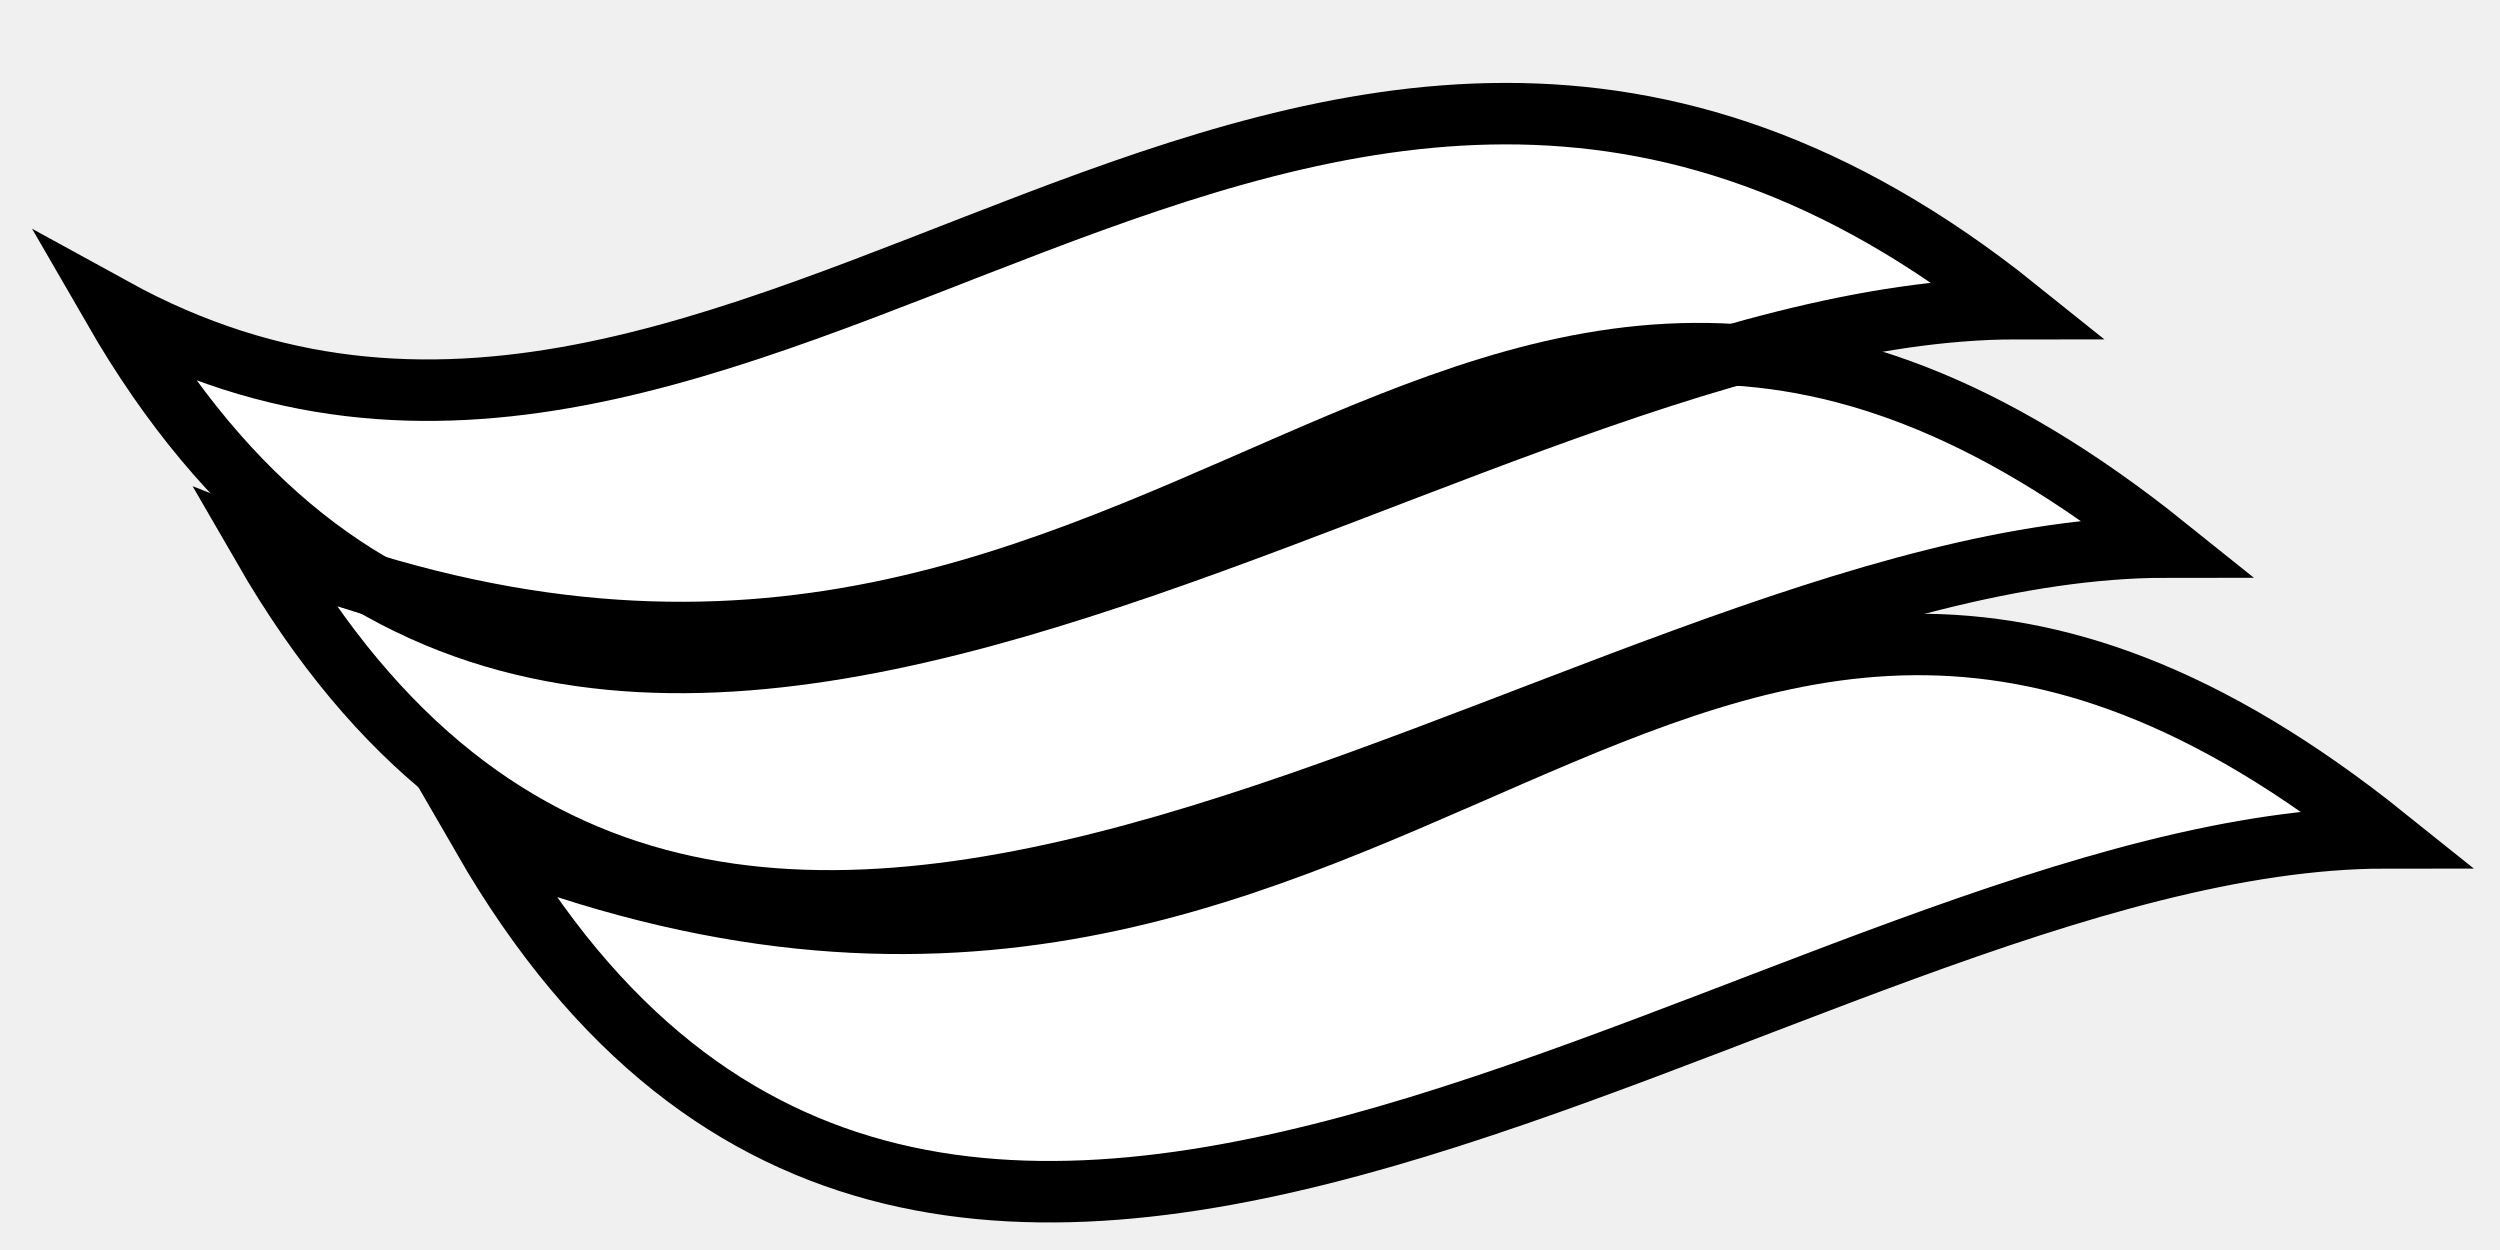
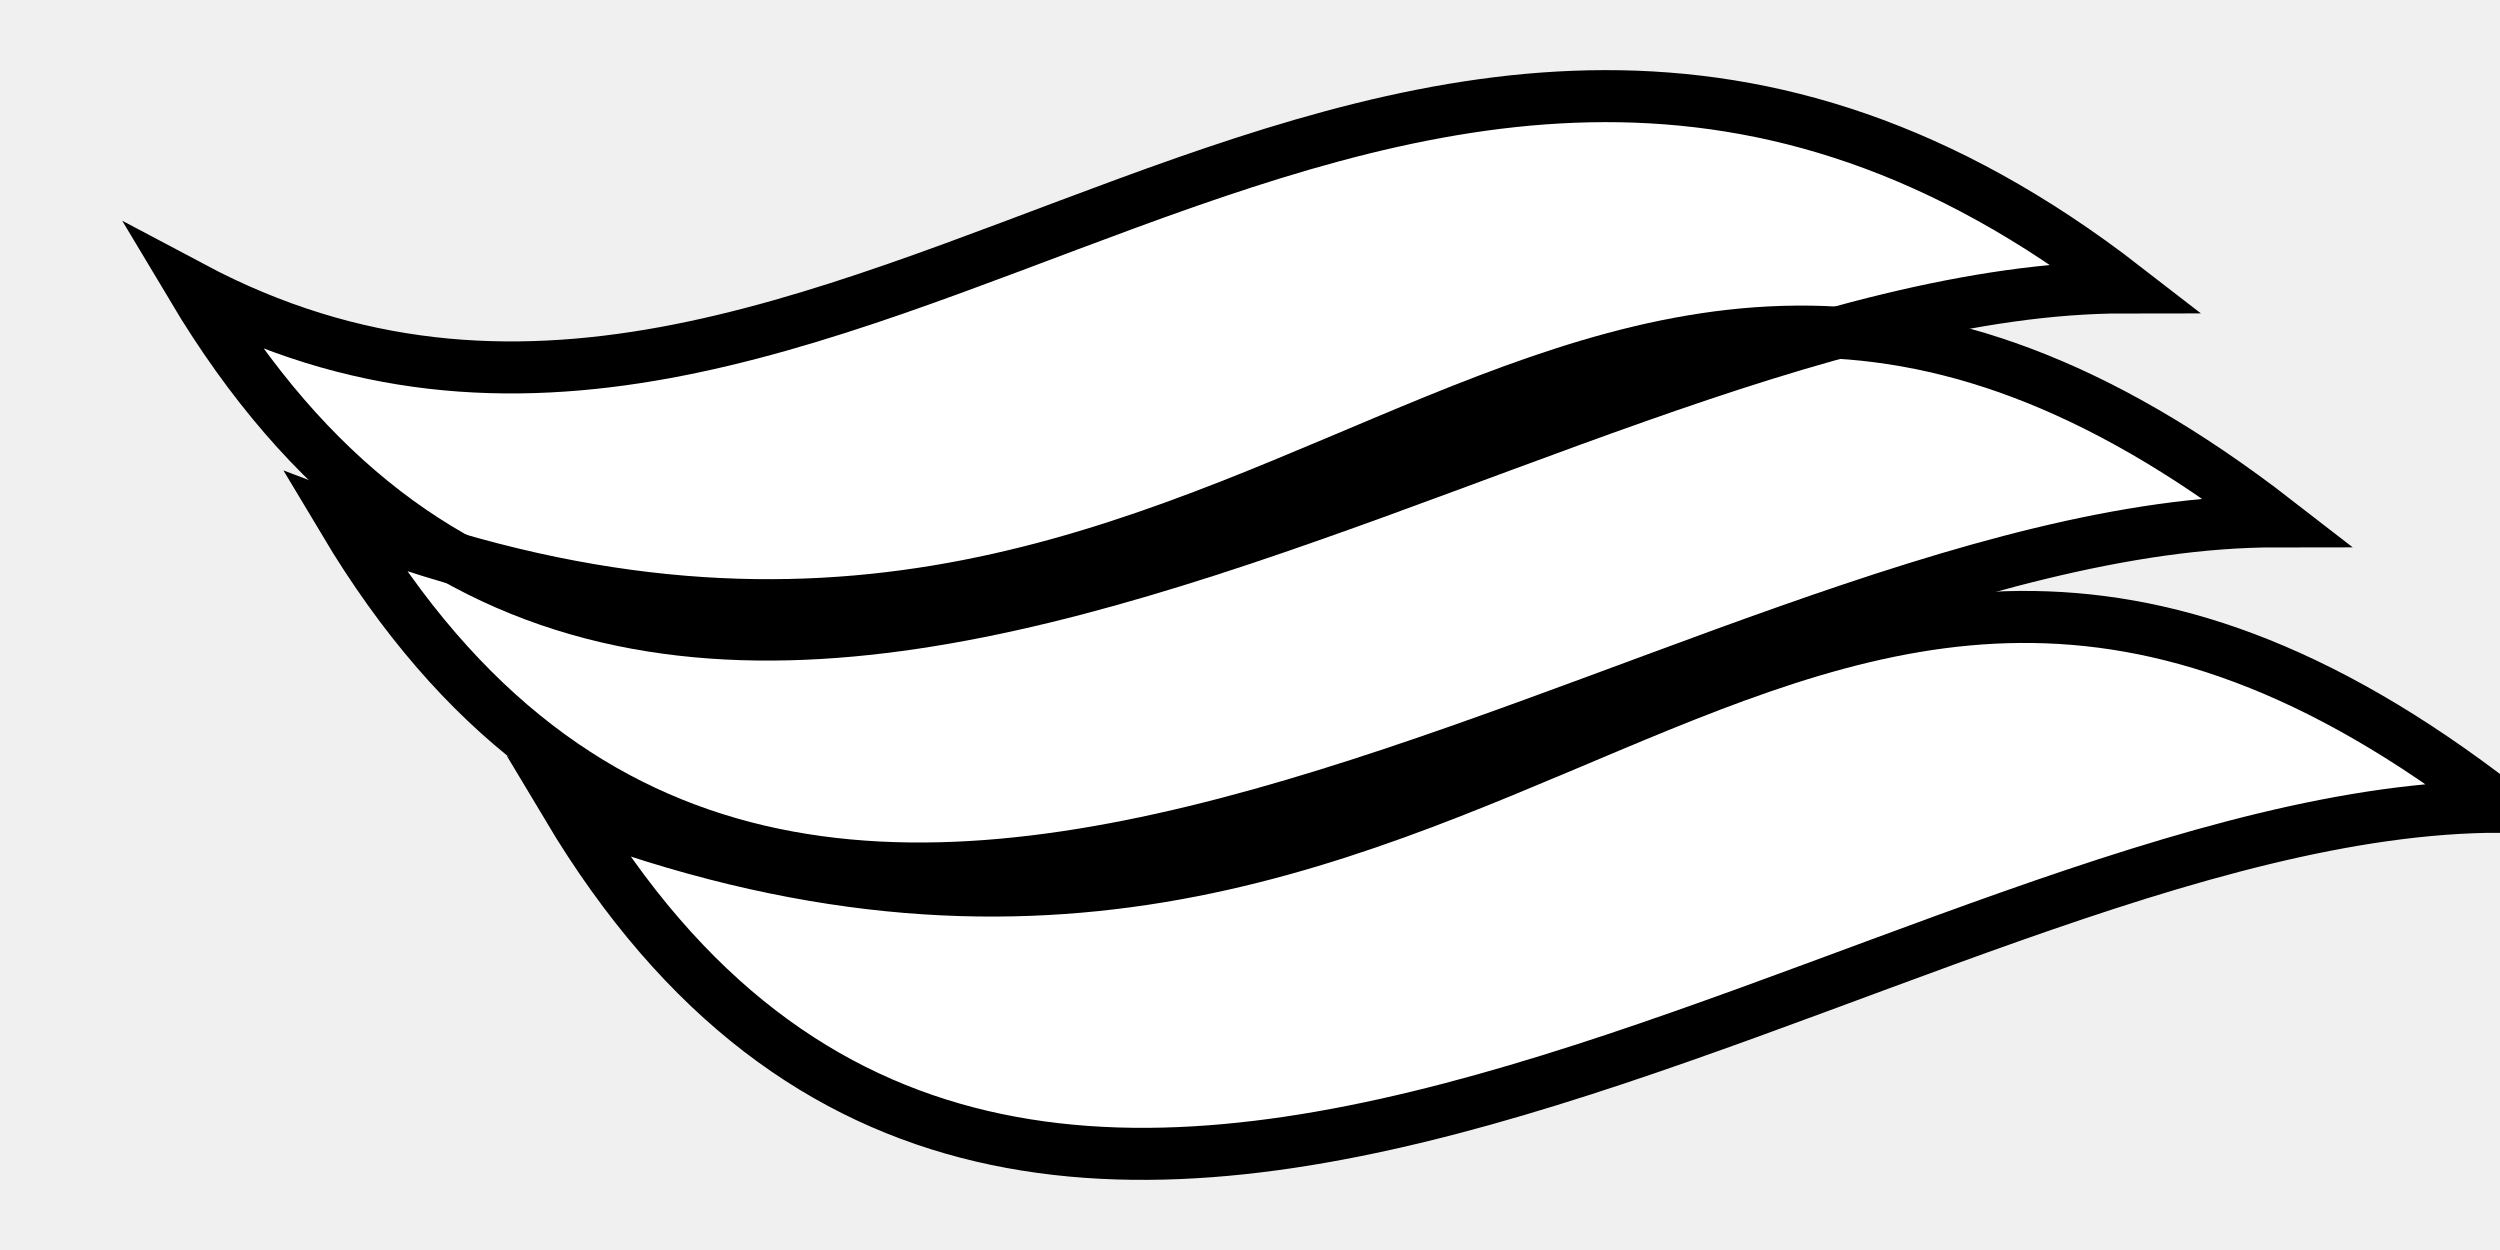
- <svg xmlns="http://www.w3.org/2000/svg" width="22" height="11" viewBox="0 0 22 11" fill="none">
-   <path d="M1 2.716C6.617 5.802 11.396 -2.38 17.749 2.716C12.551 2.716 5.043 9.722 1 2.716Z" fill="white" />
-   <path d="M2.316 4.814C10.402 7.999 12.712 -0.282 19.065 4.814C13.867 4.814 6.359 11.82 2.316 4.814Z" fill="white" />
-   <path d="M4.251 7.373C12.337 10.558 14.647 2.278 21 7.373C15.802 7.373 8.294 14.38 4.251 7.373Z" fill="white" />
-   <path d="M1 2.716C6.617 5.802 11.396 -2.38 17.749 2.716C12.551 2.716 5.043 9.722 1 2.716Z" stroke="black" stroke-width="0.541" />
-   <path d="M2.316 4.814C10.402 7.999 12.712 -0.282 19.065 4.814C13.867 4.814 6.359 11.82 2.316 4.814Z" stroke="black" stroke-width="0.541" />
-   <path d="M4.251 7.373C12.337 10.558 14.647 2.278 21 7.373C15.802 7.373 8.294 14.38 4.251 7.373Z" stroke="black" stroke-width="0.541" />
+ <svg xmlns="http://www.w3.org/2000/svg" width="26" height="13" viewBox="0 0 24 13" fill="none">
+   <path d="M1 2.989C7.74 6.568 13.475 -2.919 21.099 2.989C14.861 2.989 5.851 11.113 1 2.989Z" fill="white" />
+   <path d="M2.579 5.422C12.282 9.114 15.054 -0.486 22.678 5.422C16.44 5.422 7.431 13.546 2.579 5.422Z" fill="white" />
+   <path d="M4.902 8.39C14.604 12.082 17.376 2.481 25 8.39C18.762 8.39 9.753 16.513 4.902 8.39Z" fill="white" />
+   <path d="M1 2.989C7.74 6.568 13.475 -2.919 21.099 2.989C14.861 2.989 5.851 11.113 1 2.989Z" stroke="black" stroke-width="0.541" />
+   <path d="M2.579 5.422C12.282 9.114 15.054 -0.486 22.678 5.422C16.44 5.422 7.431 13.546 2.579 5.422Z" stroke="black" stroke-width="0.541" />
+   <path d="M4.902 8.39C14.604 12.082 17.376 2.481 25 8.39C18.762 8.39 9.753 16.513 4.902 8.39Z" stroke="black" stroke-width="0.541" />
</svg>
